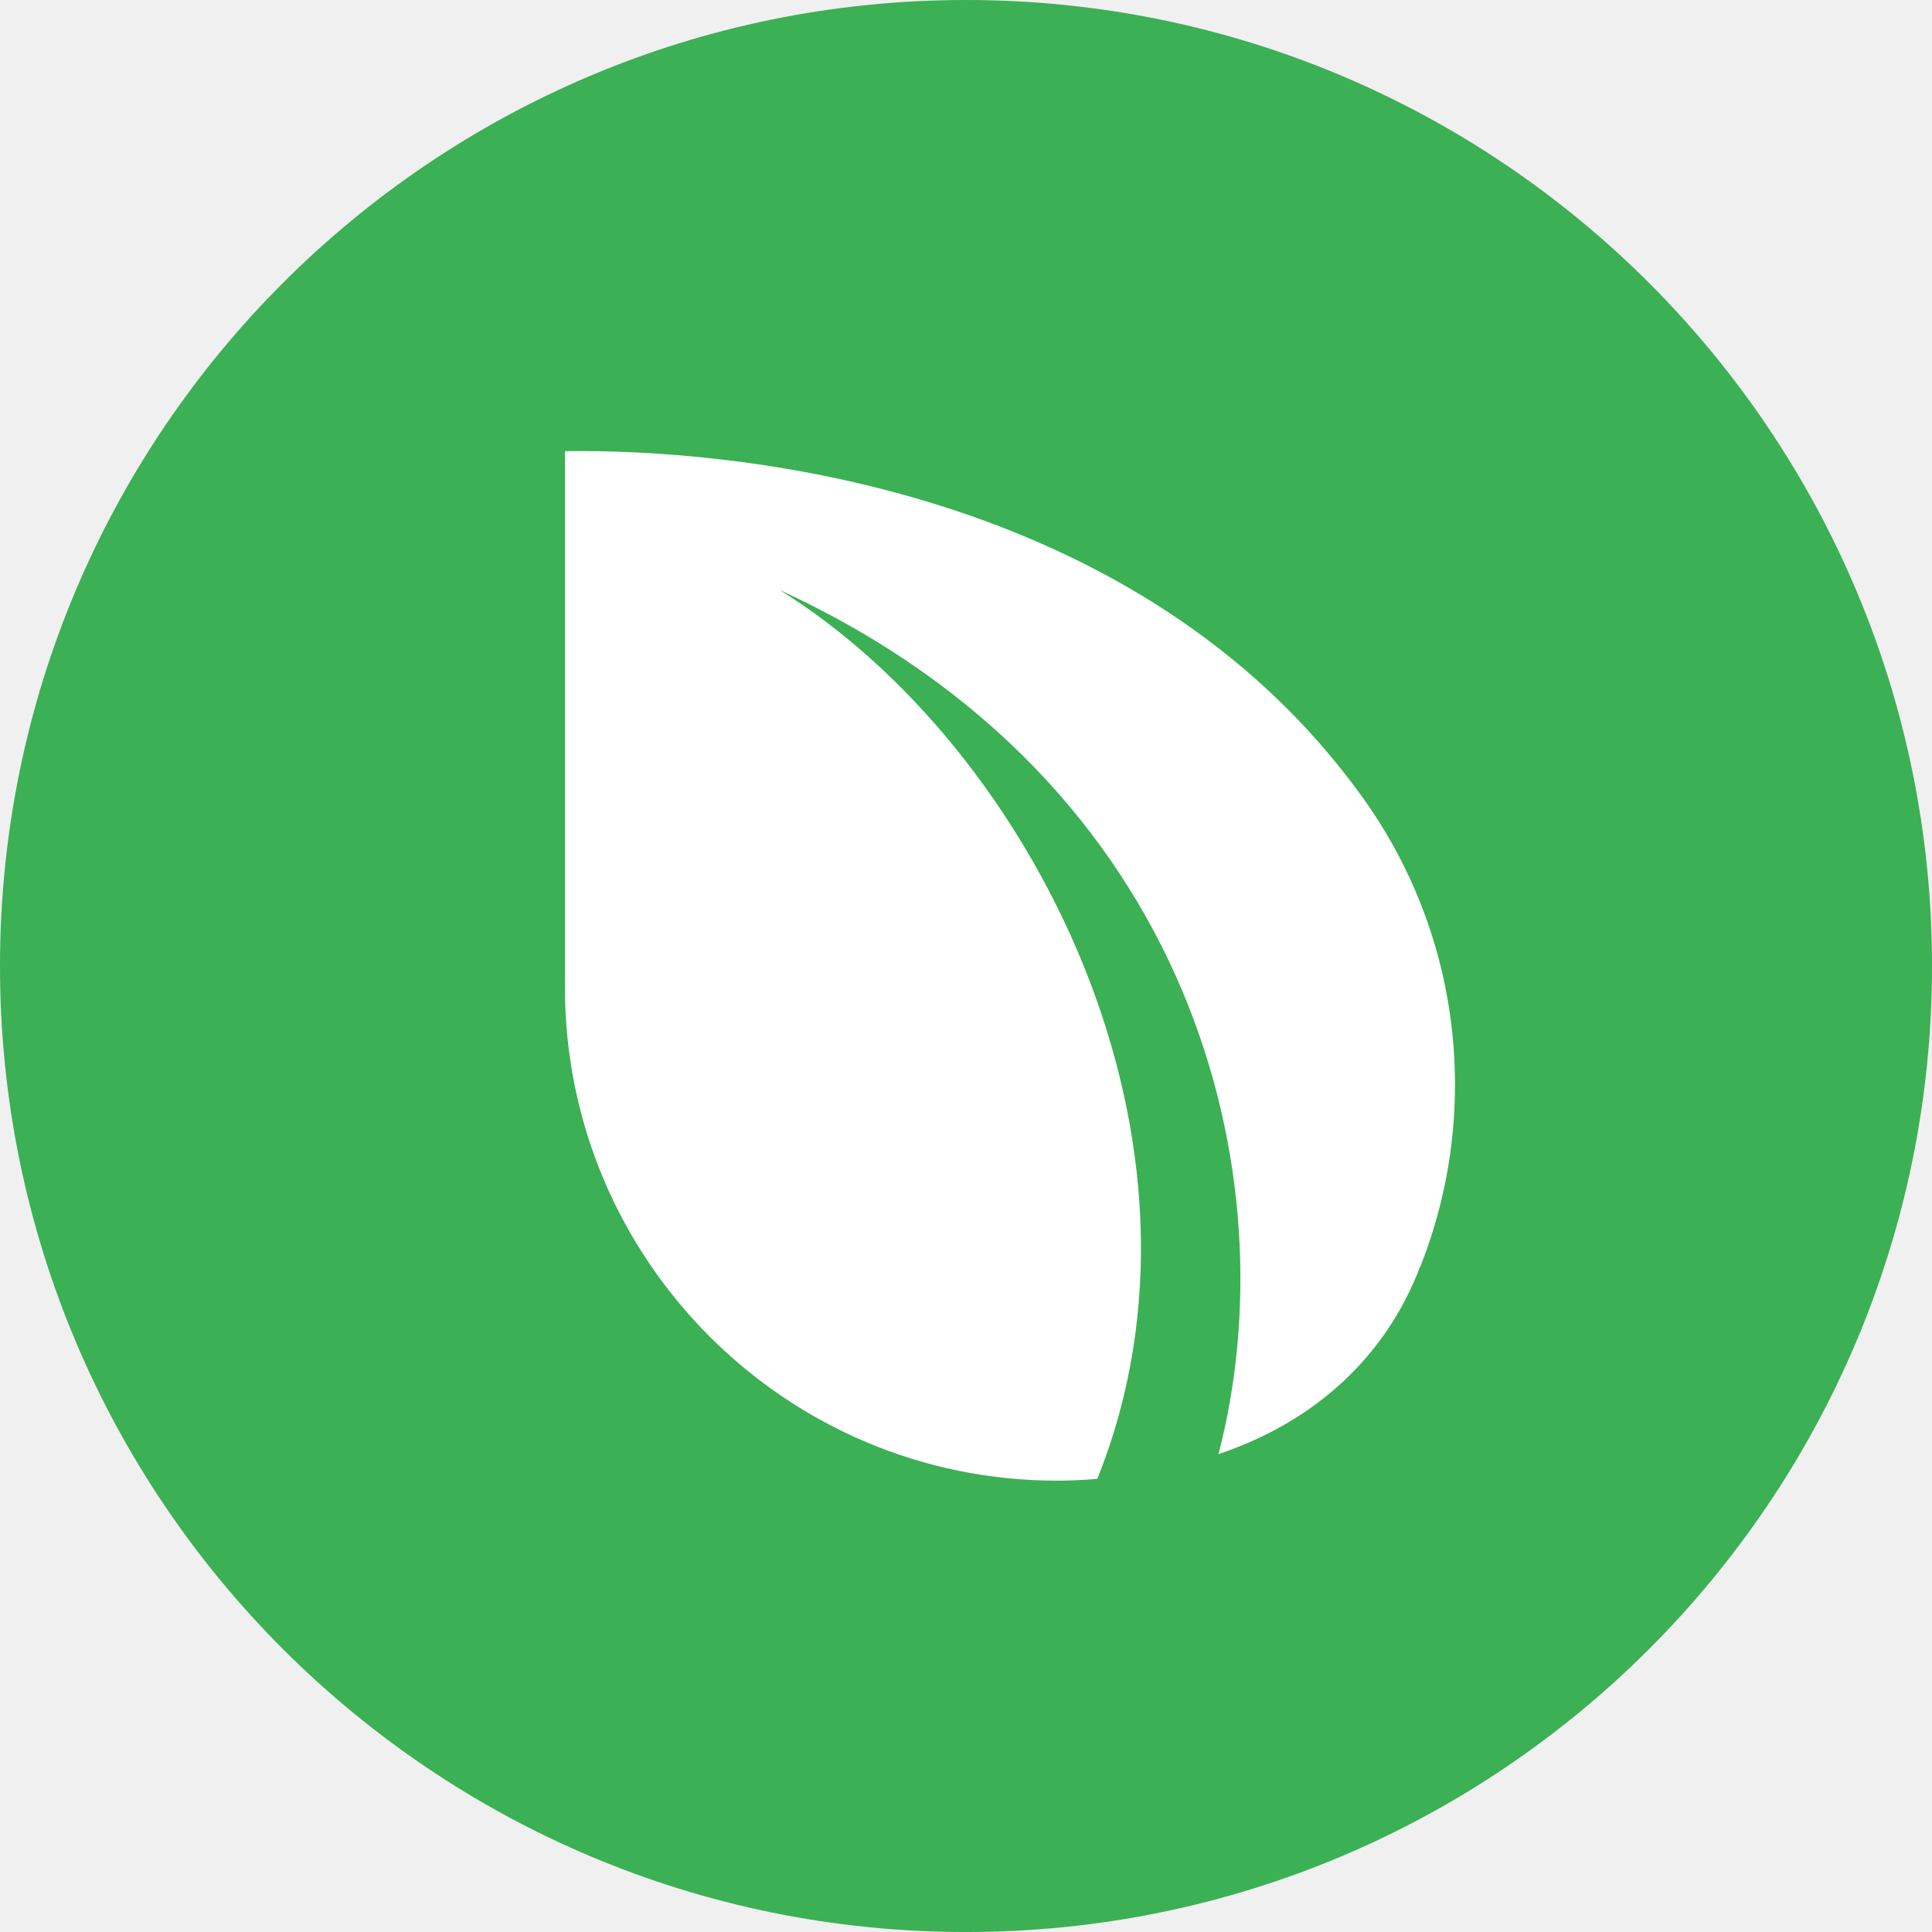
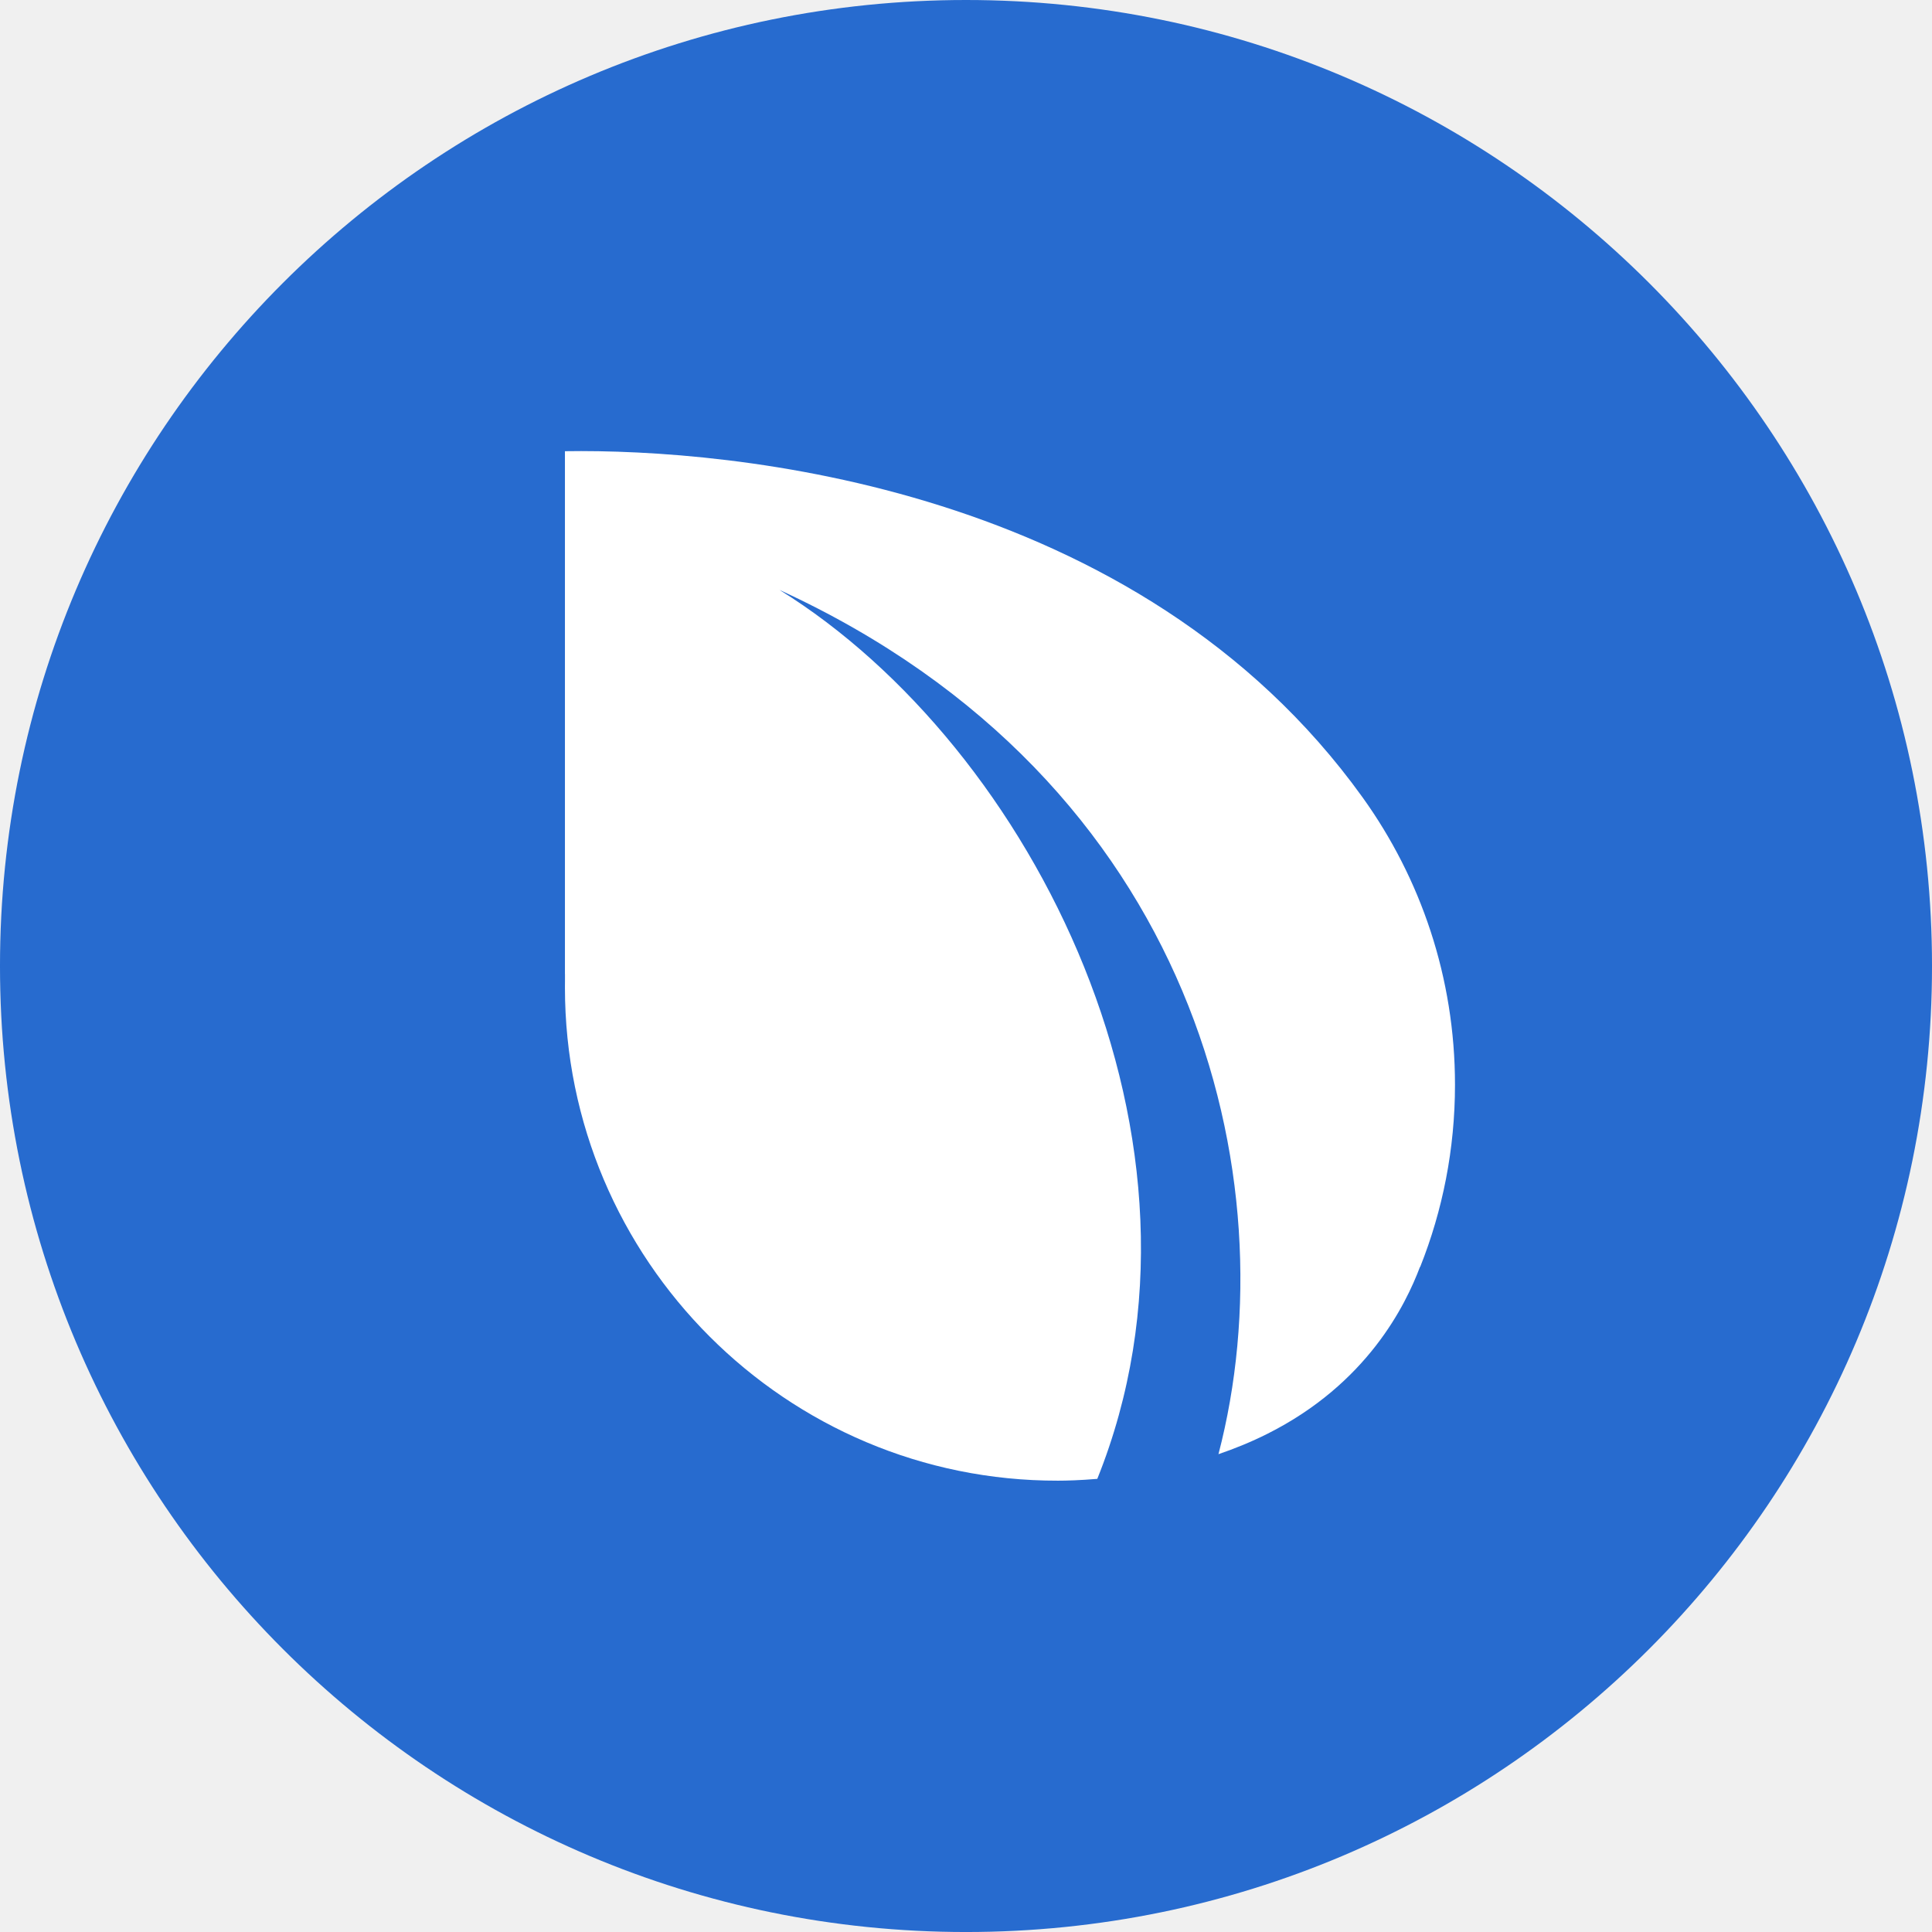
<svg xmlns="http://www.w3.org/2000/svg" clip-rule="evenodd" fill-rule="evenodd" stroke-linejoin="round" stroke-miterlimit="1.414" viewBox="0 0 1280 1280">
  <path d="m0 0h1280v1280h-1280z" fill="none" />
-   <circle cx="640.001" cy="640.004" fill="#3cb054" r="640.005" stroke-width="7.783" />
+   <circle cx="640.001" cy="640.004" fill="#276BCF" r="640.005" stroke-width="7.783" />
  <path d="m645.897 997.002c-4.066.345-7.288.425-9.259.429-64.344.13-116.584-52.24-116.584-116.585 0-.517.003-1.032.01-1.547v-1.639h-.01v-123.585h.01c39.047-.609 135.395 7.898 188.528 81.807 13.757 19.136 21.862 42.602 21.862 67.946 0 15.211-2.92 29.745-8.229 43.072l-.036-.03c-3.406 9.033-12.469 27.645-36.113 39.499-3.805 1.907-7.69 3.489-11.536 4.799 16.969-64.96-5.212-159.071-103.759-204.296 59.849 37.101 107.124 130.525 75.116 210.13z" fill="#fff" transform="matrix(2.802676 0 0 2.802676 -1083.257 -1814.492)" />
</svg>
